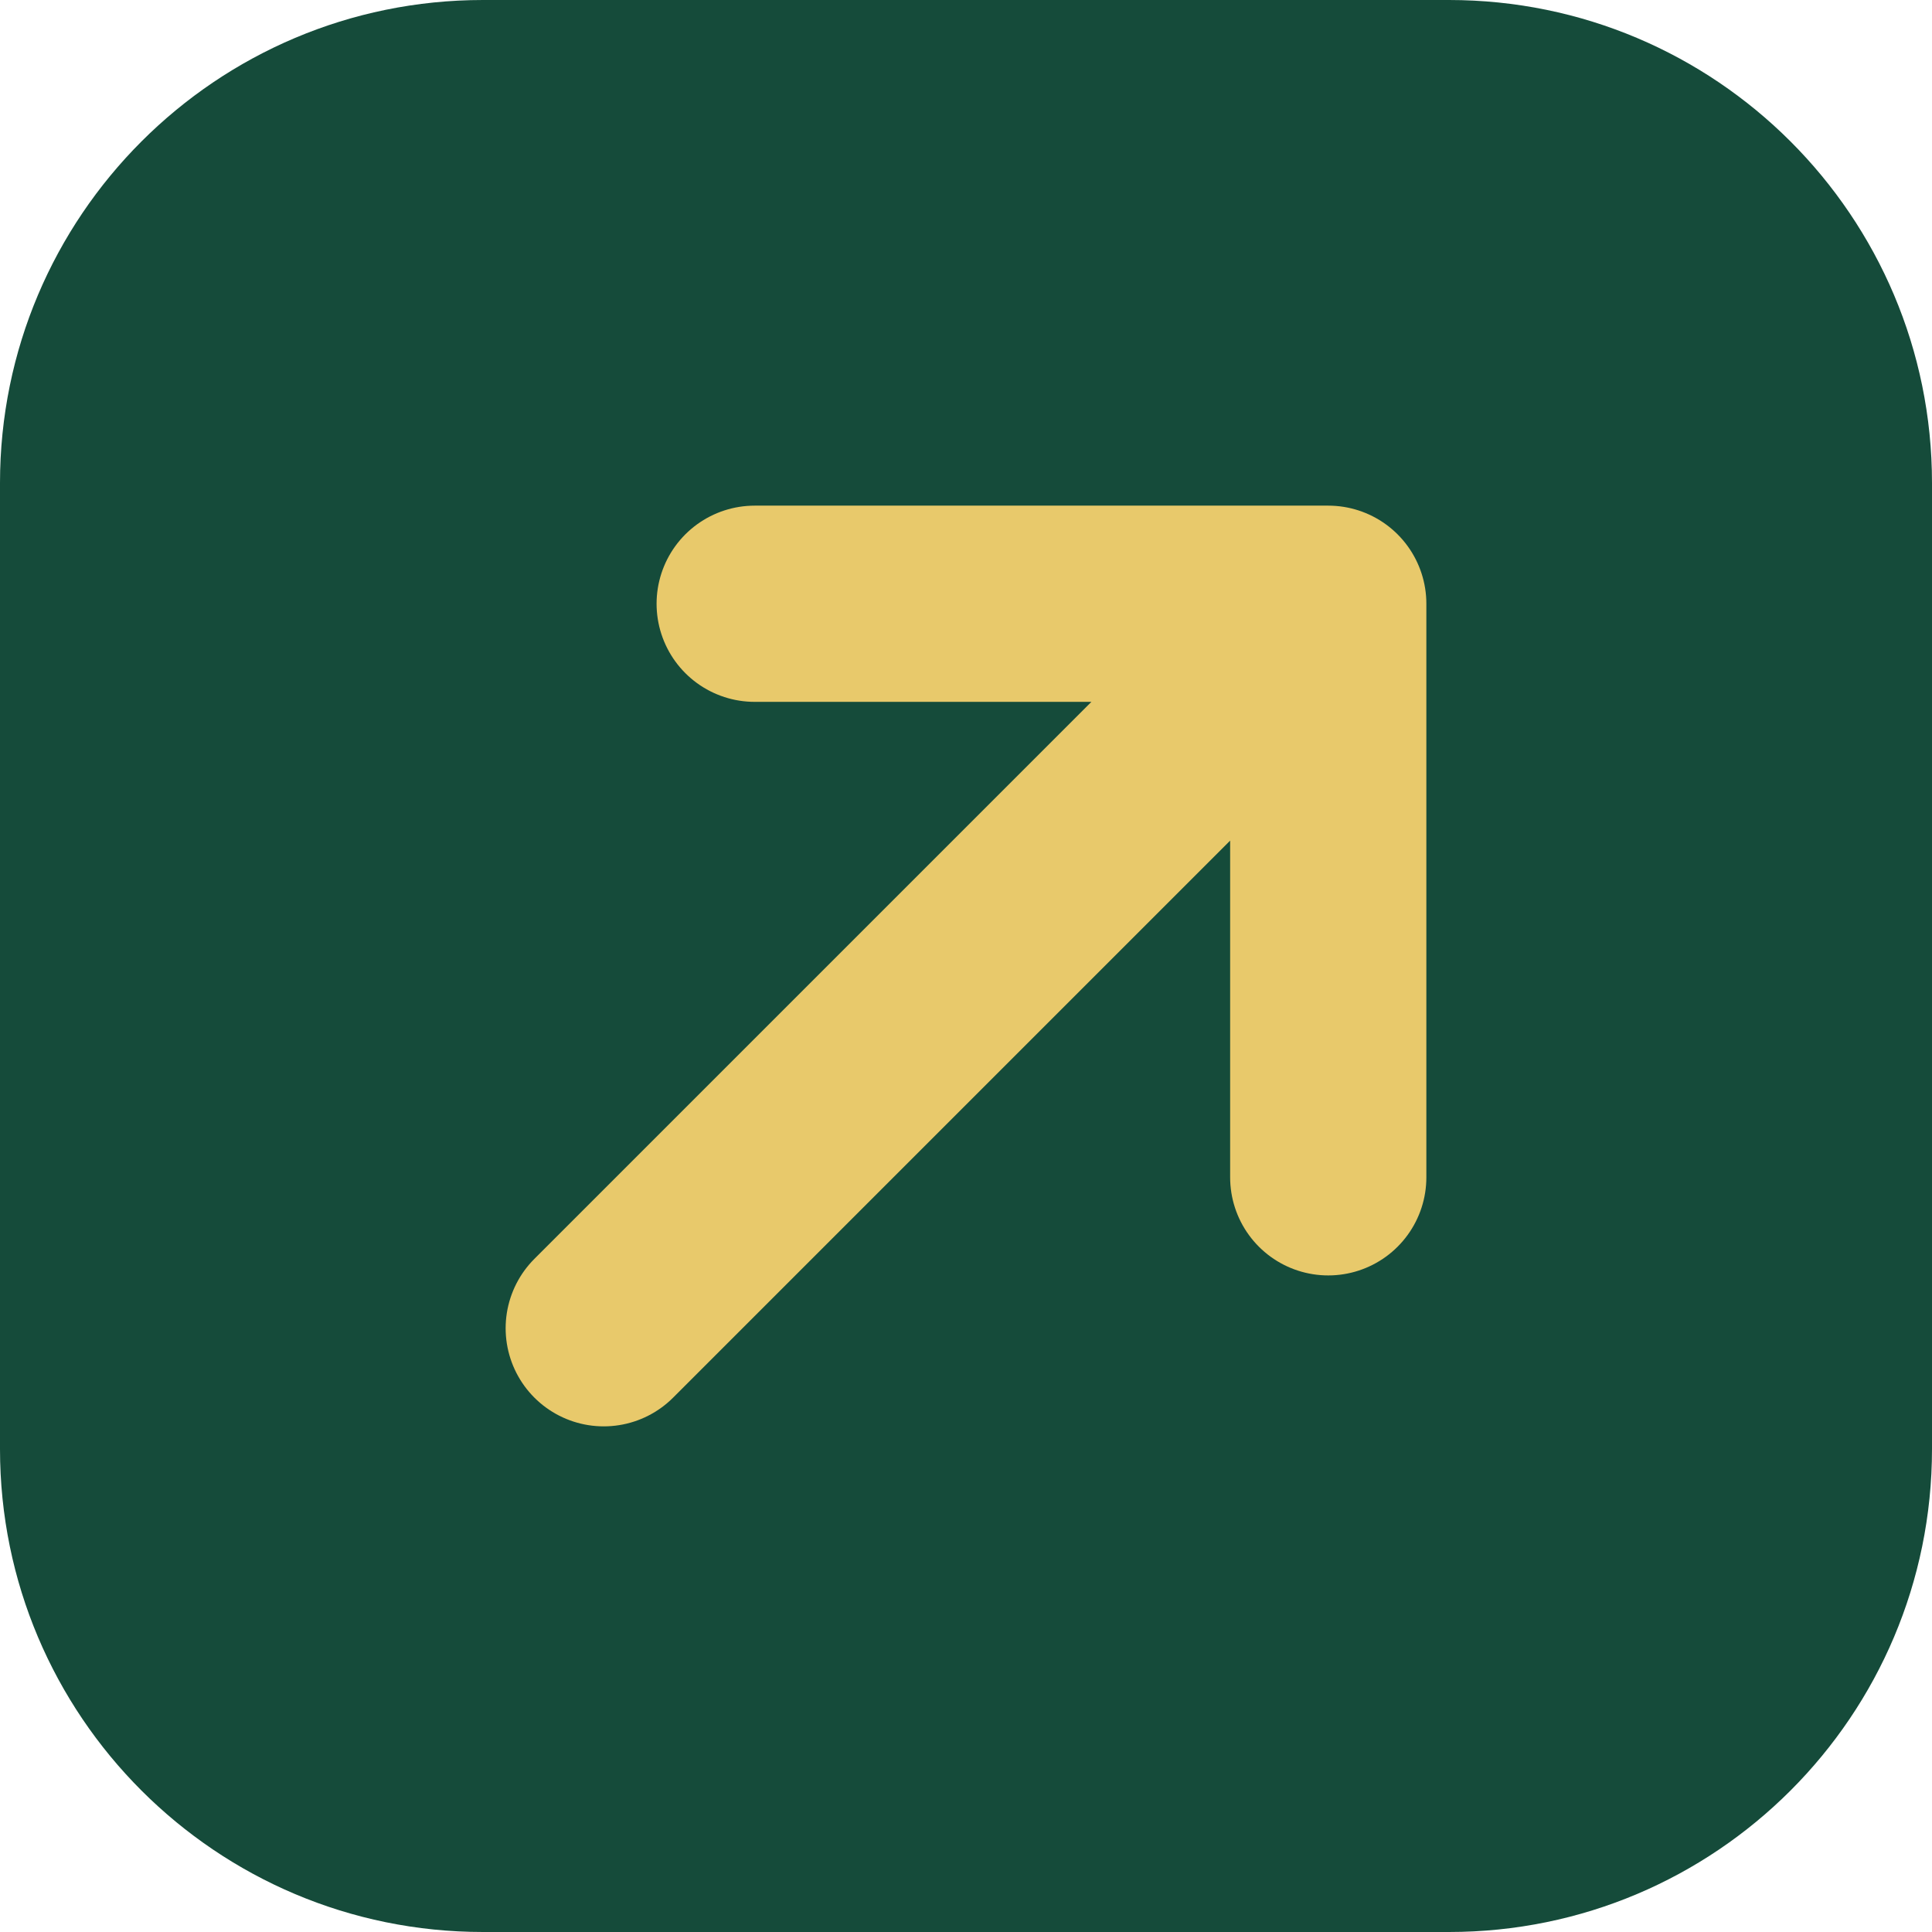
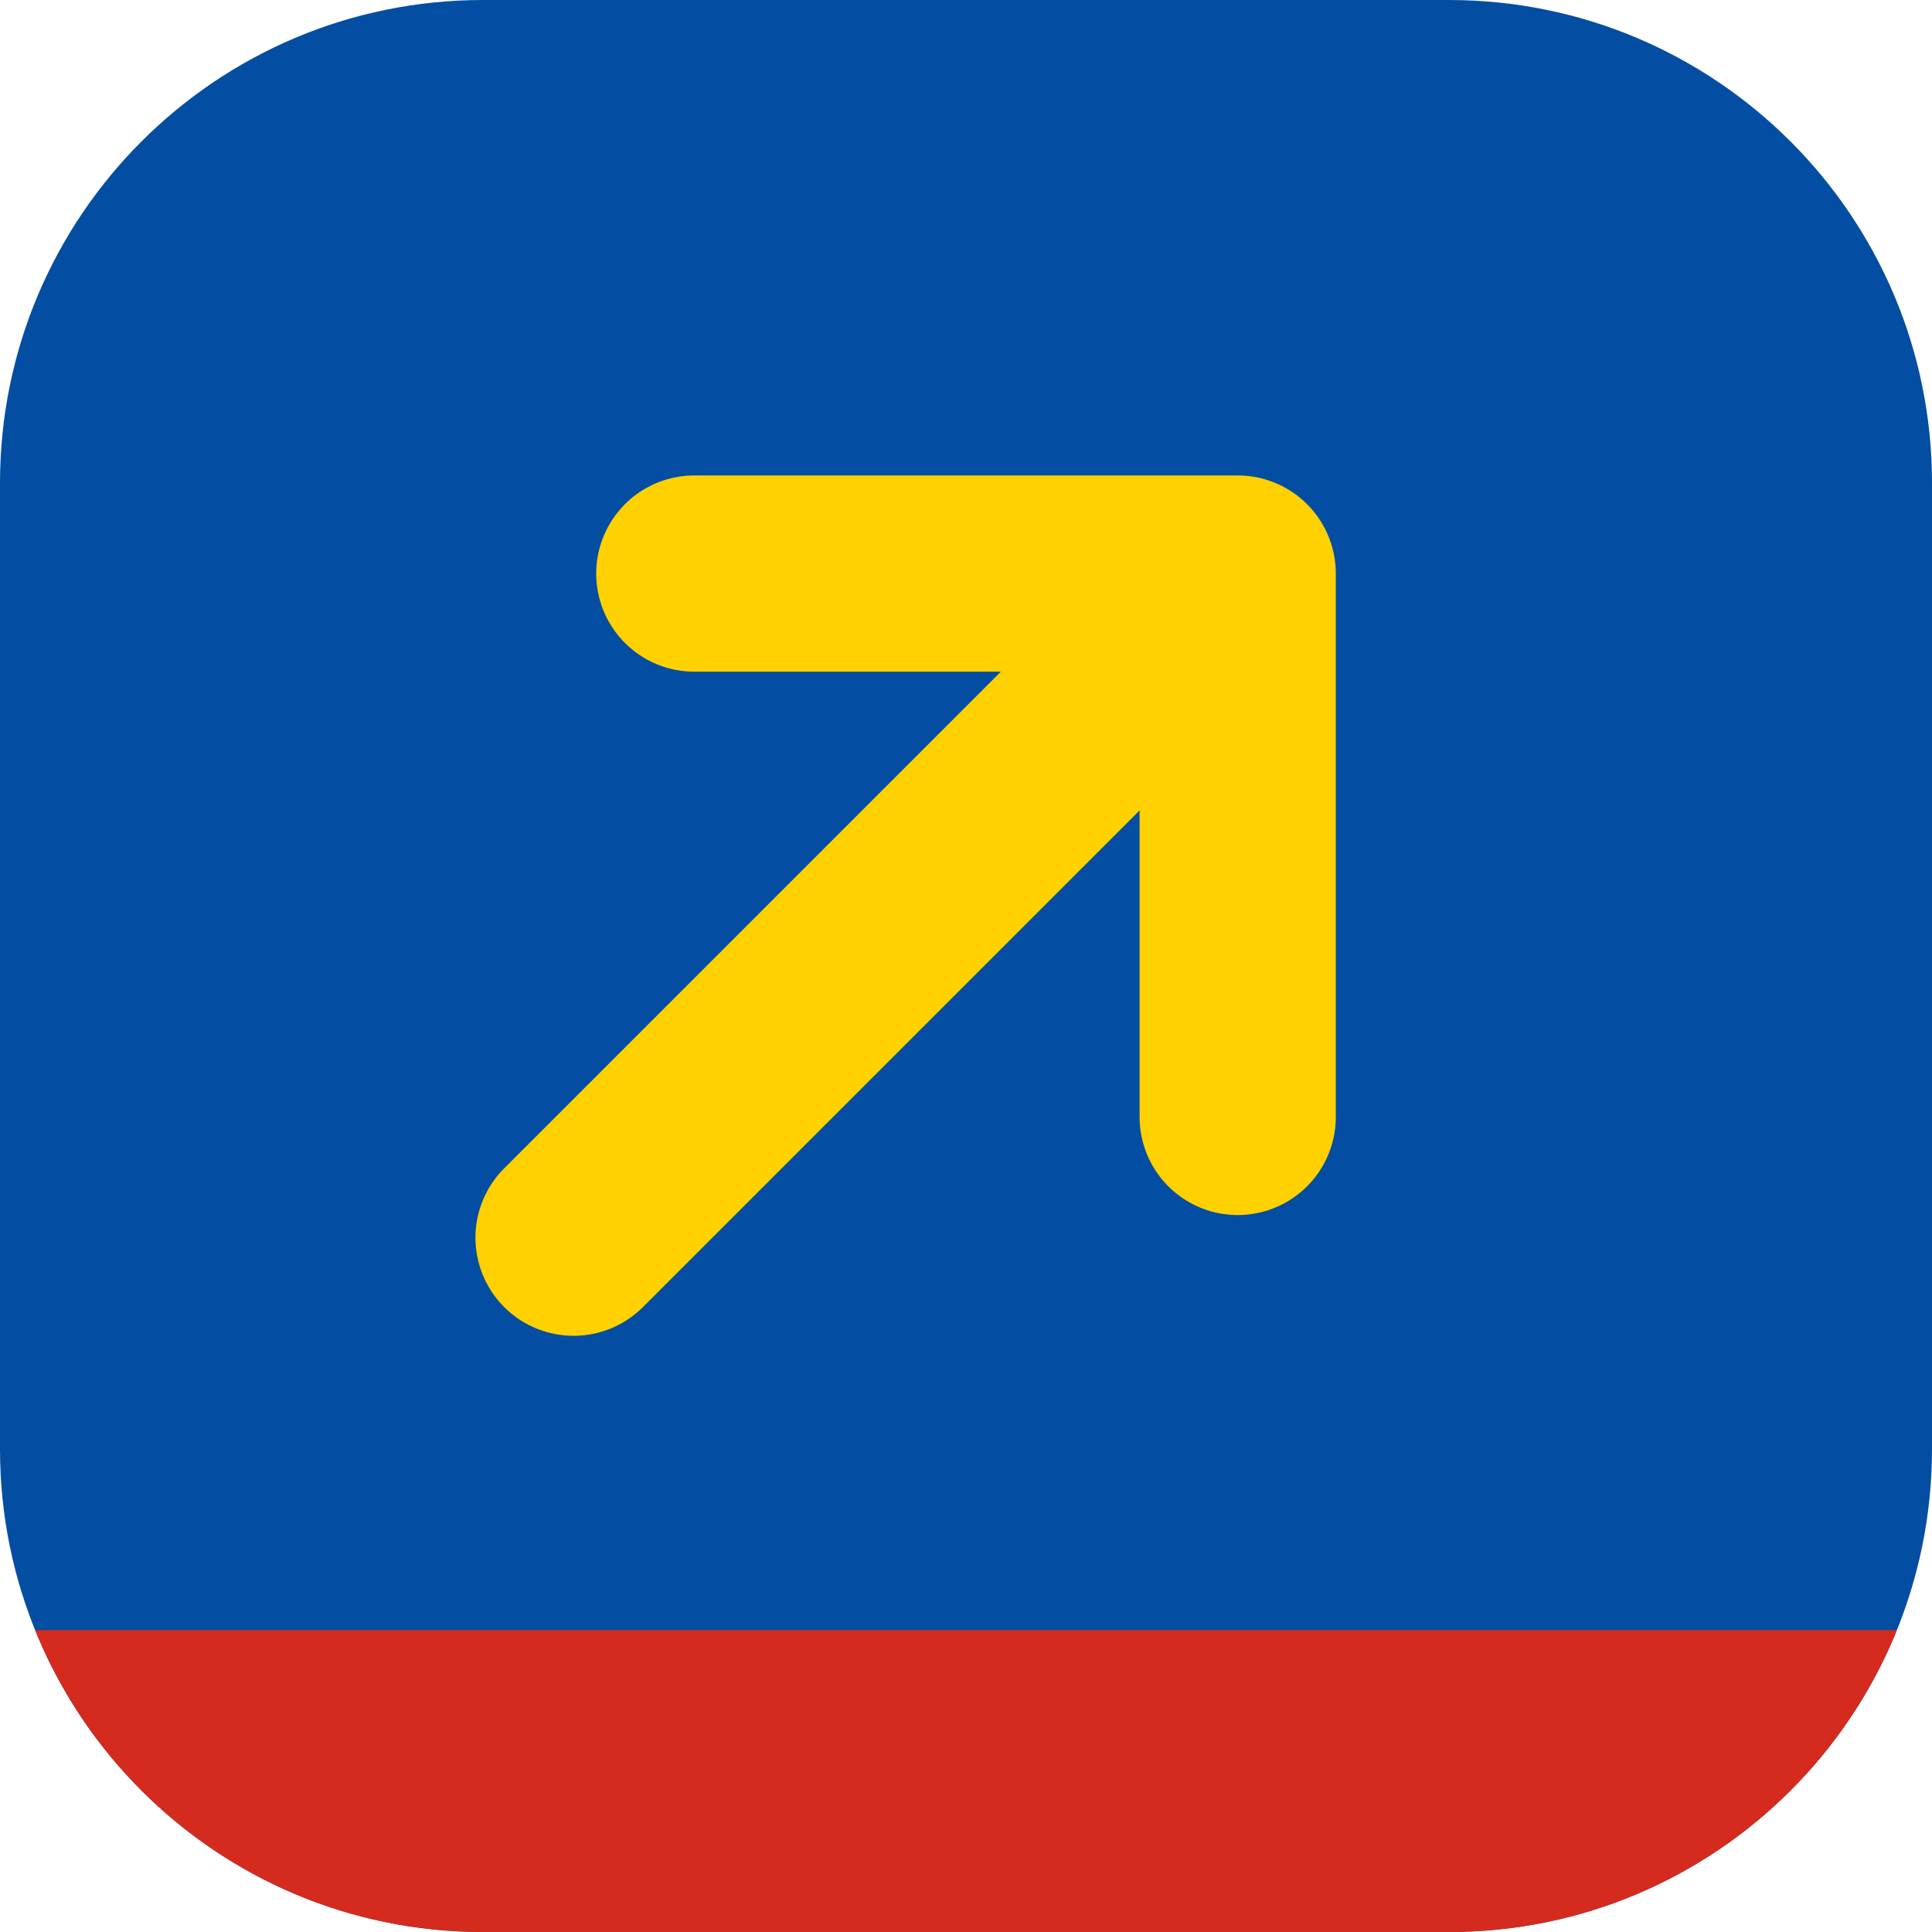
<svg xmlns="http://www.w3.org/2000/svg" viewBox="0 0 64 64">
-   <rect width="64" height="64" rx="16" fill="#154b3a" />
-   <path d="M20 44 44 20M25 20h19v19" fill="none" stroke="#e8c96b" stroke-width="6.5" stroke-linecap="round" stroke-linejoin="round" />
+   <clipPath id="r">
+     <rect width="64" height="64" rx="16" />
+   </clipPath>
+   <g clip-path="url(#r)">
+     <rect width="64" height="64" fill="#034ea2" />
+     <rect y="54" width="64" height="10" fill="#d52b1e" />
+   </g>
+   <path d="M19 41 41 19M23 19h18v18" fill="none" stroke="#ffd100" stroke-width="6.5" stroke-linecap="round" stroke-linejoin="round" />
</svg>
